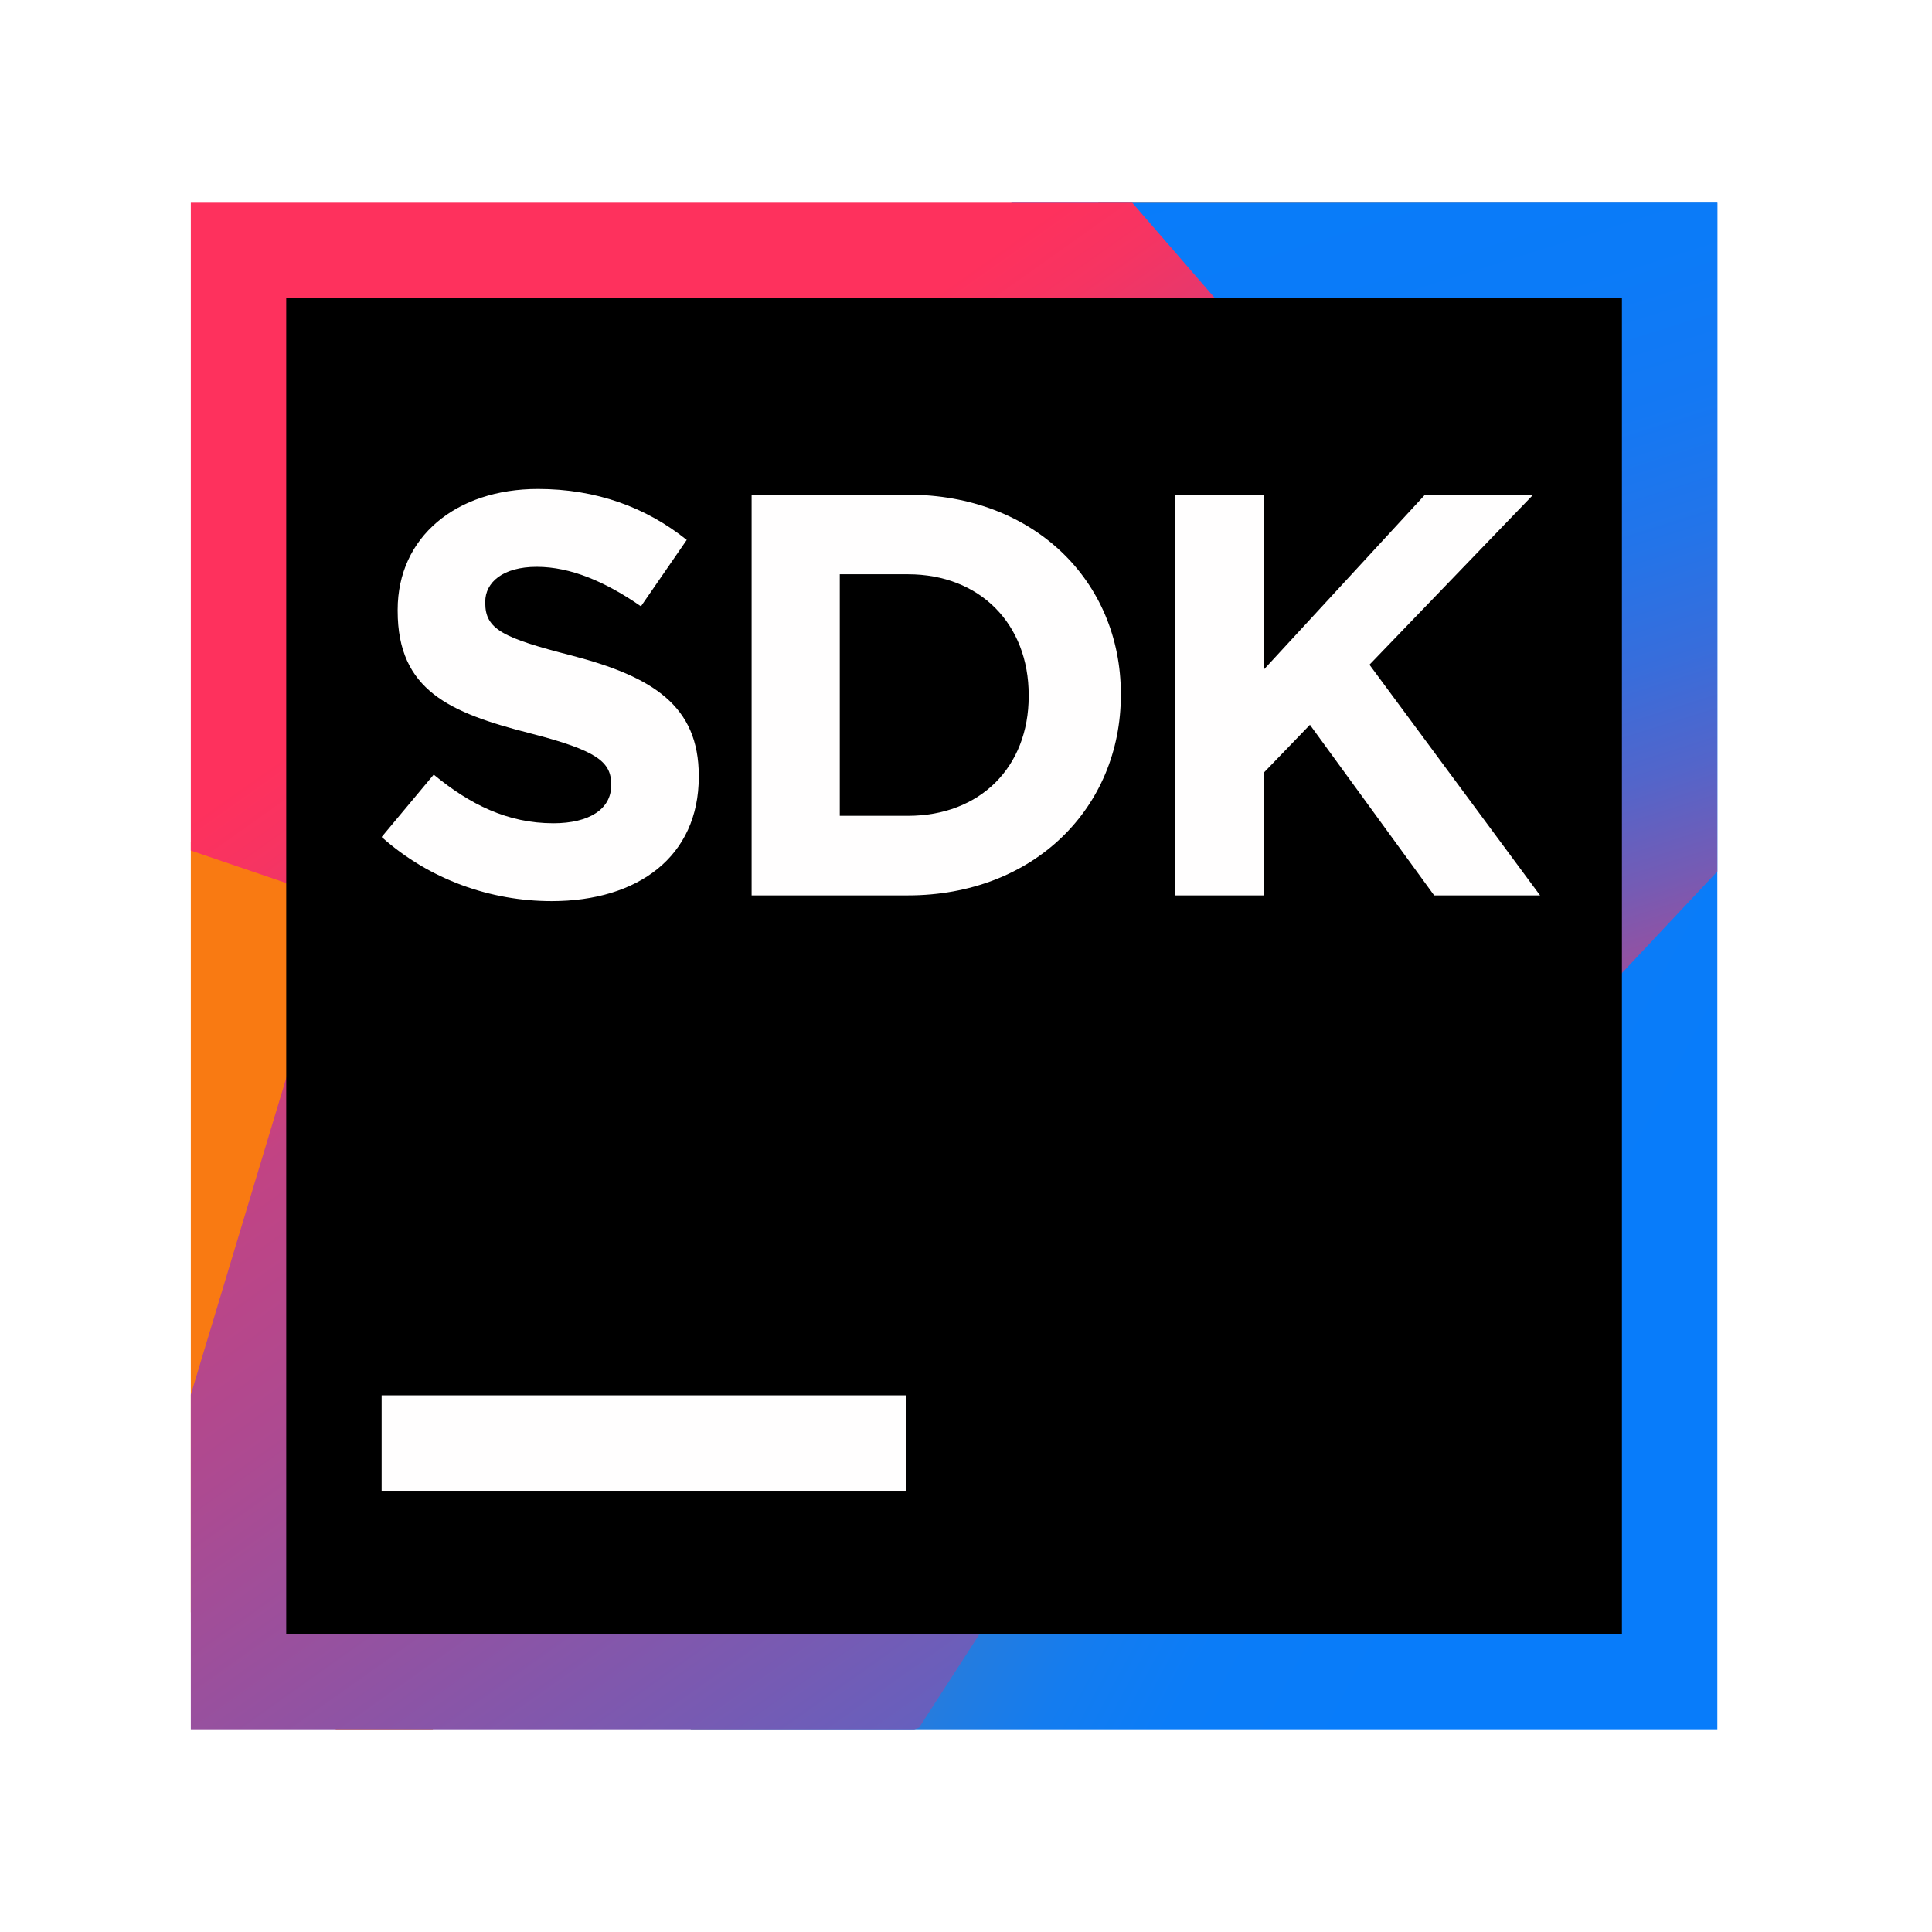
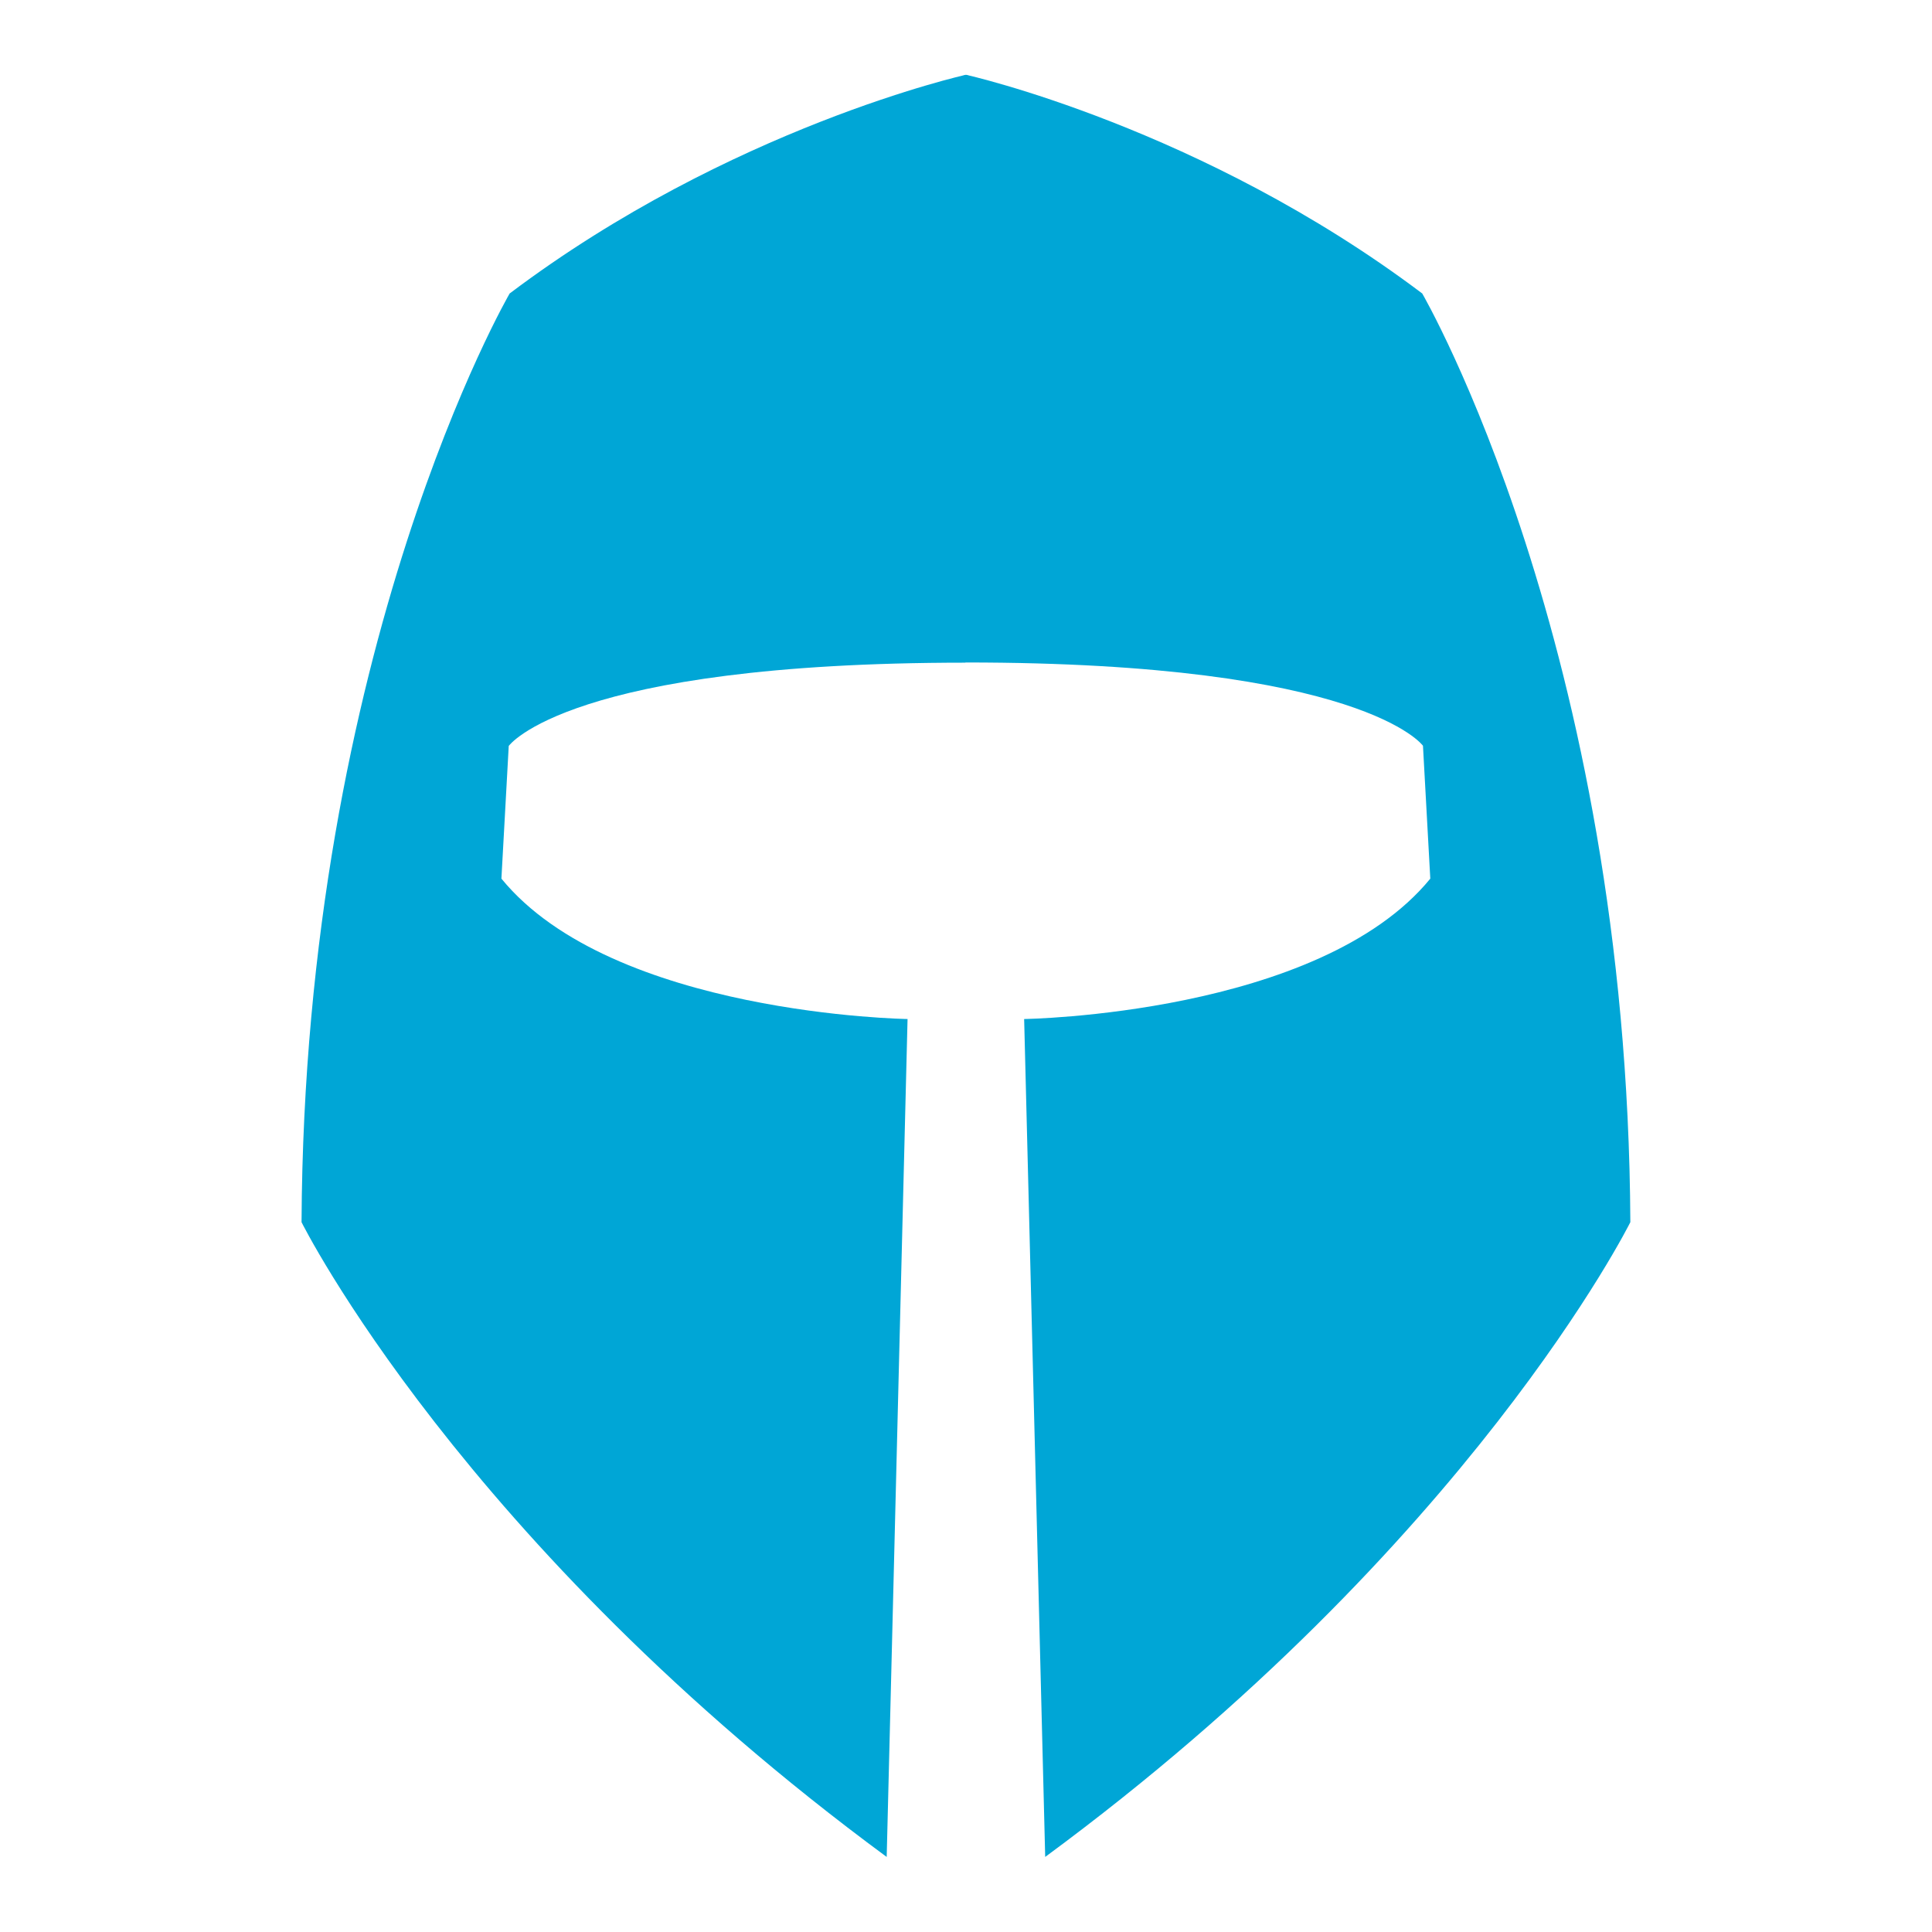
- <svg xmlns="http://www.w3.org/2000/svg" width="16" height="16" viewBox="0 0 81 80">
-   <defs>
-     <linearGradient id="pluginsdk_80-a" x1="-.031%" x2="100.053%" y1="49.963%" y2="49.963%">
-       <stop offset="25.81%" stop-color="#F97A12" />
-       <stop offset="45.91%" stop-color="#B07B58" />
-       <stop offset="72.41%" stop-color="#577BAE" />
-       <stop offset="91.05%" stop-color="#1E7CE5" />
-       <stop offset="100%" stop-color="#087CFA" />
-     </linearGradient>
-     <linearGradient id="pluginsdk_80-b" x1="27.55%" x2="82.223%" y1="34.514%" y2="77.605%">
-       <stop offset="0%" stop-color="#F97A12" />
-       <stop offset="7.18%" stop-color="#CB7A3E" />
-       <stop offset="15.41%" stop-color="#9E7B6A" />
-       <stop offset="24.2%" stop-color="#757B91" />
-       <stop offset="33.44%" stop-color="#537BB1" />
-       <stop offset="43.24%" stop-color="#387CCC" />
-       <stop offset="53.81%" stop-color="#237CE0" />
-       <stop offset="65.52%" stop-color="#147CEF" />
-       <stop offset="79.25%" stop-color="#0B7CF7" />
-       <stop offset="100%" stop-color="#087CFA" />
-     </linearGradient>
-     <linearGradient id="pluginsdk_80-c" x1="63.121%" x2="40.793%" y1="97.699%" y2="-6.587%">
-       <stop offset="0%" stop-color="#FE315D" />
-       <stop offset="7.84%" stop-color="#CB417E" />
-       <stop offset="16.01%" stop-color="#9E4E9B" />
-       <stop offset="24.74%" stop-color="#755BB4" />
-       <stop offset="33.92%" stop-color="#5365CA" />
-       <stop offset="43.65%" stop-color="#386DDB" />
-       <stop offset="54.14%" stop-color="#2374E9" />
-       <stop offset="65.76%" stop-color="#1478F3" />
-       <stop offset="79.4%" stop-color="#0B7BF8" />
-       <stop offset="100%" stop-color="#087CFA" />
-     </linearGradient>
-     <linearGradient id="pluginsdk_80-d" x1="25.331%" x2="93.854%" y1="24.119%" y2="132.621%">
-       <stop offset="0%" stop-color="#FE315D" />
-       <stop offset="4.023%" stop-color="#F63462" />
-       <stop offset="10.37%" stop-color="#DF3A71" />
-       <stop offset="16.67%" stop-color="#C24383" />
-       <stop offset="29.12%" stop-color="#AD4A91" />
-       <stop offset="54.98%" stop-color="#755BB4" />
-       <stop offset="91.75%" stop-color="#1D76ED" />
-       <stop offset="100%" stop-color="#087CFA" />
-     </linearGradient>
-   </defs>
-   <g fill="none" fill-rule="evenodd">
-     <g fill-rule="nonzero" transform="translate(8 8)">
-       <path fill="url(#pluginsdk_80-a)" d="M6.088,64 L2.66453526e-15,59.1 L0,26.792 L30,38.67 L10.14,64 L6.088,64 Z" />
-       <path fill="url(#pluginsdk_80-b)" d="M20.952,64 L52.274,31.916 L37.671,0.46 L38.058,1.33226763e-15 L64,0 L64,64 L20.952,64 Z" />
-       <path fill="url(#pluginsdk_80-c)" d="M34.412,0 L64,0 L64,28.037 L49.008,44 L34,0.447 L34.412,0 Z" />
-       <path fill="url(#pluginsdk_80-d)" d="M30.336,64 L0,64 L0,49.971 L6.234,29.283 L0,27.16 L0,0 L39.47,0 L58,21.384 L30.538,63.926 L30.336,64 Z" />
-     </g>
-     <g fill-rule="nonzero" transform="translate(12 12)">
-       <rect width="56" height="56" fill="#000" />
-       <rect width="22" height="4" x="4" y="46" fill="#FFFEFE" />
-       <path fill="#FFFEFE" d="M11.128,25.28 C8.584,25.28 6.016,24.392 4,22.592 L6.184,19.976 C7.696,21.224 9.28,22.016 11.2,22.016 C12.712,22.016 13.624,21.416 13.624,20.432 L13.624,20.384 C13.624,19.448 13.048,18.968 10.24,18.248 C6.856,17.384 4.672,16.448 4.672,13.112 L4.672,13.064 C4.672,10.016 7.12,8 10.552,8 C13,8 15.088,8.768 16.792,10.136 L14.872,12.92 C13.384,11.888 11.92,11.264 10.504,11.264 C9.088,11.264 8.344,11.912 8.344,12.728 L8.344,12.776 C8.344,13.88 9.064,14.24 11.968,14.984 C15.376,15.872 17.296,17.096 17.296,20.024 L17.296,20.072 C17.296,23.408 14.752,25.28 11.128,25.28 Z M19.512,25.04 L19.512,8.24 L26.064,8.24 C31.344,8.24 34.992,11.864 34.992,16.592 L34.992,16.64 C34.992,21.368 31.344,25.04 26.064,25.04 L19.512,25.04 Z M26.064,11.576 L23.208,11.576 L23.208,21.704 L26.064,21.704 C29.088,21.704 31.128,19.664 31.128,16.688 L31.128,16.64 C31.128,13.664 29.088,11.576 26.064,11.576 Z M37.28,25.04 L37.28,8.24 L40.976,8.24 L40.976,15.584 L47.744,8.24 L52.28,8.24 L45.416,15.368 L52.568,25.04 L48.128,25.04 L42.92,17.888 L40.976,19.904 L40.976,25.04 L37.28,25.04 Z" />
-     </g>
+ <svg xmlns="http://www.w3.org/2000/svg" width="13" height="13" viewBox="0 0 3.44 3.44" version="1.1" id="svg5">
+   <defs id="defs2" />
+   <g id="g951" transform="matrix(0.3258919,0,0,0.3258919,-0.00471925,-0.00471921)">
+     <path style="fill:#00a6d6;fill-opacity:1;stroke:none;stroke-width:0.1;stroke-linecap:round;stroke-linejoin:round;stroke-miterlimit:4;stroke-dasharray:none" d="m 5.292,0.423 c 0,0 -1.287,0.286 -2.493,1.195 0,0 -1.122,1.93 -1.137,5.074 0,0 0.873,1.756 3.197,3.468 L 4.973,5.582 c 0,0 -1.611,-0.023 -2.219,-0.767 l 0.04,-0.725 c 0,0 0.325,-0.455 2.497,-0.455" id="path9276" />
+     <path style="fill:#00a6d6;fill-opacity:1;stroke:none;stroke-width:0.1;stroke-linecap:round;stroke-linejoin:round;stroke-miterlimit:4;stroke-dasharray:none" d="m 5.292,0.423 c 0,0 1.287,0.286 2.493,1.195 0,0 1.122,1.93 1.137,5.074 0,0 -0.873,1.756 -3.197,3.468 L 5.61,5.582 c 0,0 1.611,-0.023 2.219,-0.767 L 7.789,4.089 c 0,0 -0.325,-0.455 -2.497,-0.455" id="path9278" />
+     <path style="fill:#00a6d6;fill-opacity:1;stroke:#00a6d6;stroke-width:0.077;stroke-linecap:round;stroke-linejoin:round;stroke-miterlimit:4;stroke-dasharray:none;stroke-opacity:1" d="M 5.292,0.464 V 3.594" id="path9715" />
  </g>
</svg>
